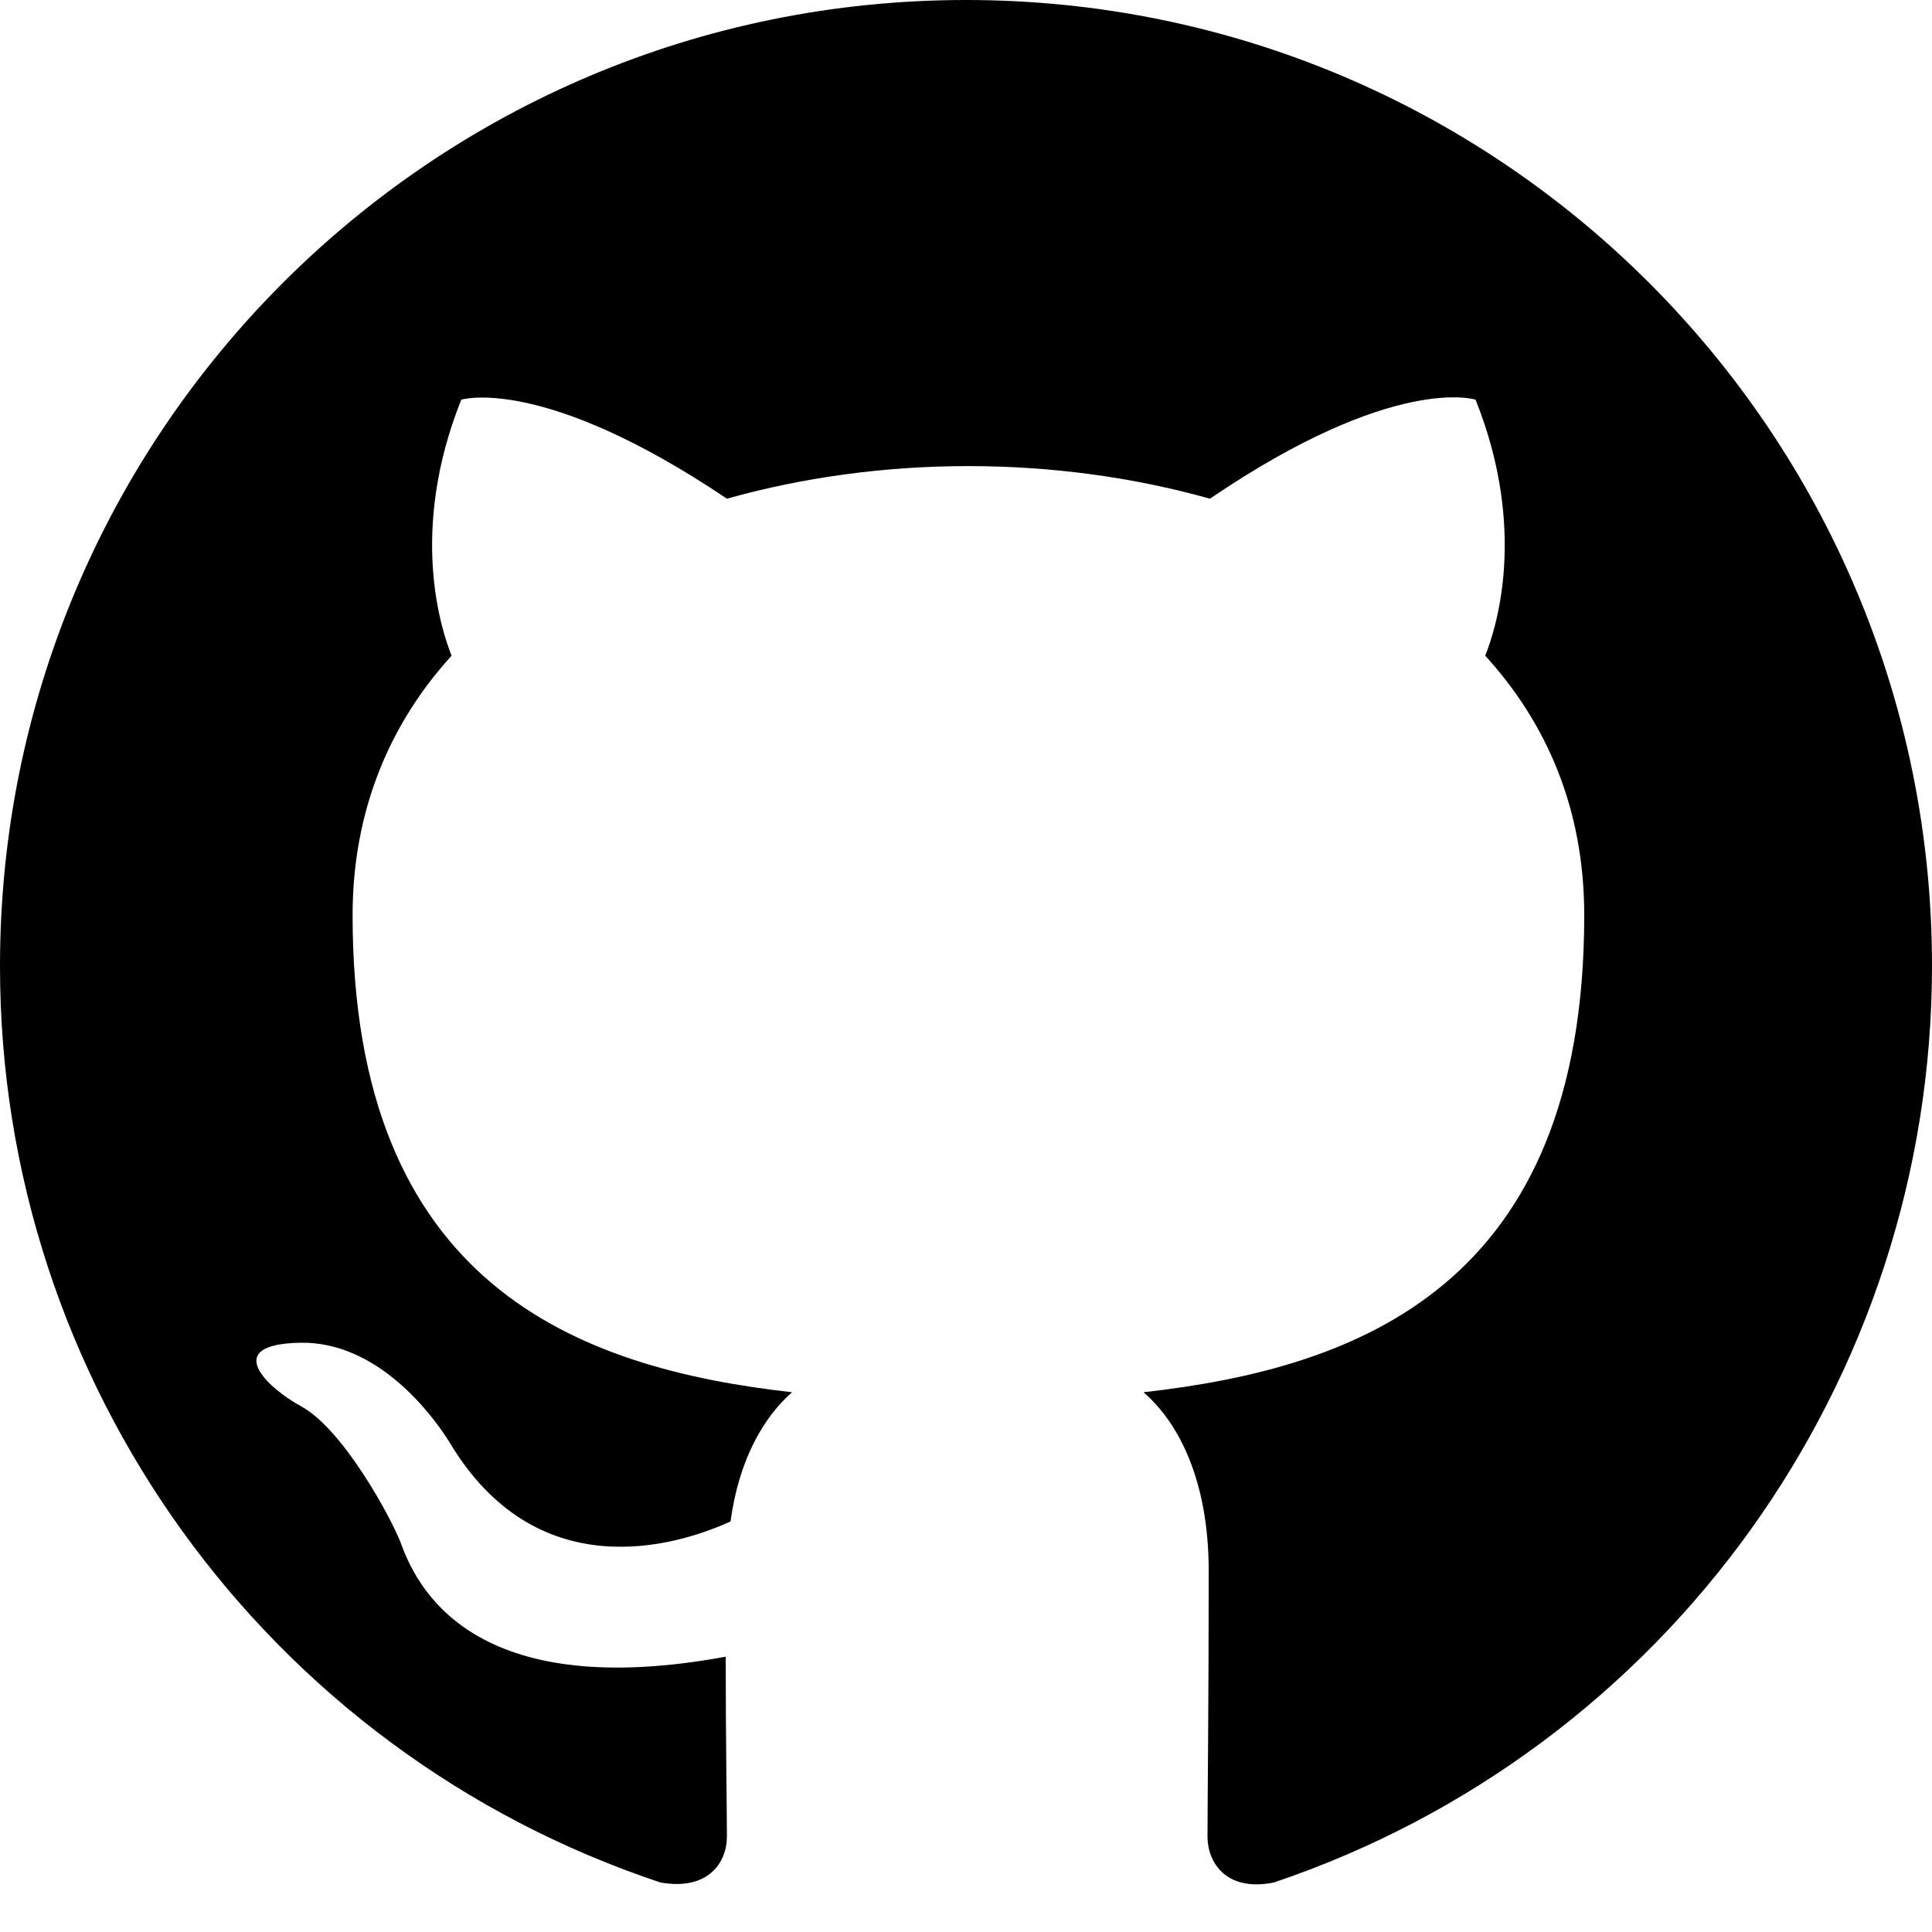
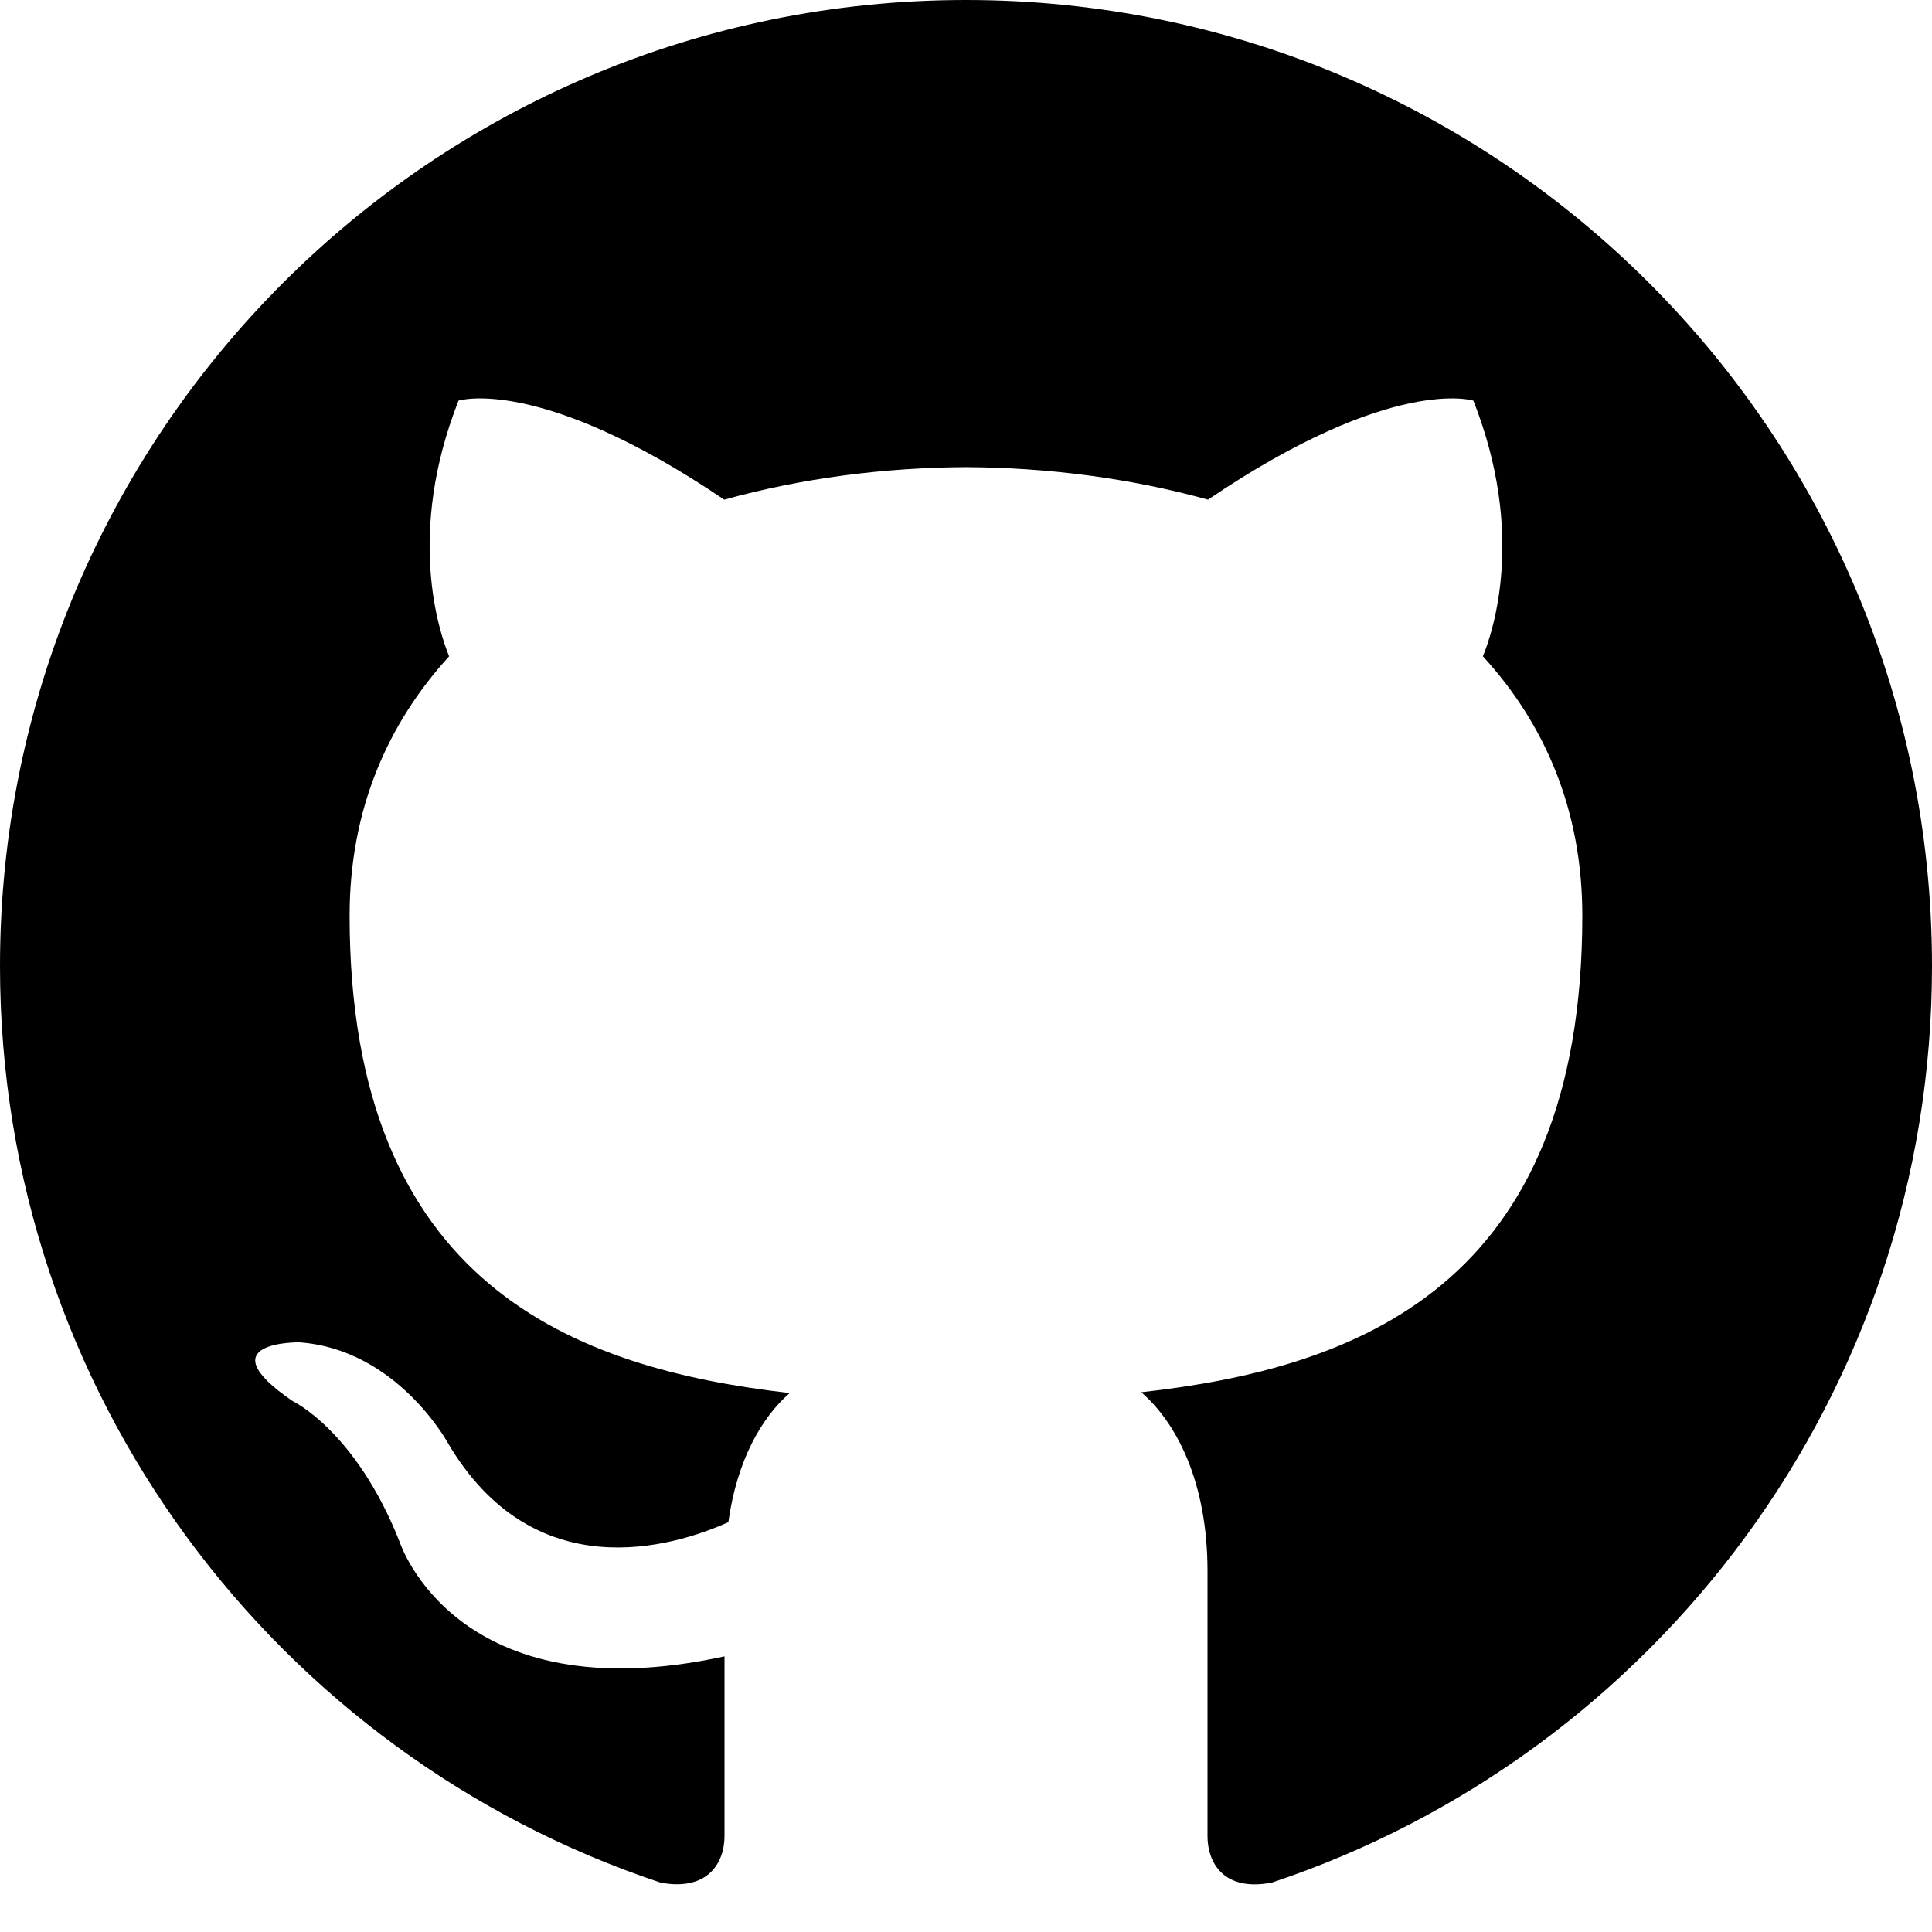
- <svg height="32" aria-hidden="true" viewBox="0 0 16 16" version="1.1" width="32" data-view-component="true" class="octicon octicon-mark-github v-align-middle color-fg-default">
-   <path d="M8 0c4.42 0 8 3.58 8 8a8.013 8.013 0 0 1-5.45 7.59c-.4.08-.55-.17-.55-.38 0-.27.01-1.13.01-2.2 0-.75-.25-1.23-.54-1.48 1.78-.2 3.65-.88 3.65-3.95 0-.88-.31-1.59-.82-2.15.08-.2.36-1.02-.08-2.12 0 0-.67-.22-2.2.82-.64-.18-1.32-.27-2-.27-.68 0-1.36.09-2 .27-1.53-1.03-2.2-.82-2.2-.82-.44 1.1-.16 1.92-.08 2.12-.51.56-.82 1.28-.82 2.15 0 3.06 1.86 3.75 3.64 3.95-.23.2-.44.55-.51 1.07-.46.21-1.61.55-2.33-.66-.15-.24-.6-.83-1.23-.82-.67.01-.27.38.01.53.34.19.73.9.82 1.13.16.45.68 1.31 2.69.94 0 .67.01 1.3.01 1.49 0 .21-.15.45-.55.38A7.995 7.995 0 0 1 0 8c0-4.42 3.58-8 8-8Z" />
+ <svg xmlns="http://www.w3.org/2000/svg" width="24" height="24" viewBox="0 0 24 24">
+   <path d="M12 0c-6.626 0-12 5.373-12 12 0 5.302 3.438 9.8 8.207 11.387.599.111.793-.261.793-.577v-2.234c-3.338.726-4.033-1.416-4.033-1.416-.546-1.387-1.333-1.756-1.333-1.756-1.089-.745.083-.729.083-.729 1.205.084 1.839 1.237 1.839 1.237 1.07 1.834 2.807 1.304 3.492.997.107-.775.418-1.305.762-1.604-2.665-.305-5.467-1.334-5.467-5.931 0-1.311.469-2.381 1.236-3.221-.124-.303-.535-1.524.117-3.176 0 0 1.008-.322 3.301 1.23.957-.266 1.983-.399 3.003-.404 1.02.005 2.047.138 3.006.404 2.291-1.552 3.297-1.23 3.297-1.23.653 1.653.242 2.874.118 3.176.77.84 1.235 1.911 1.235 3.221 0 4.609-2.807 5.624-5.479 5.921.43.372.823 1.102.823 2.222v3.293c0 .319.192.694.801.576 4.765-1.589 8.199-6.086 8.199-11.386 0-6.627-5.373-12-12-12z" />
</svg>
